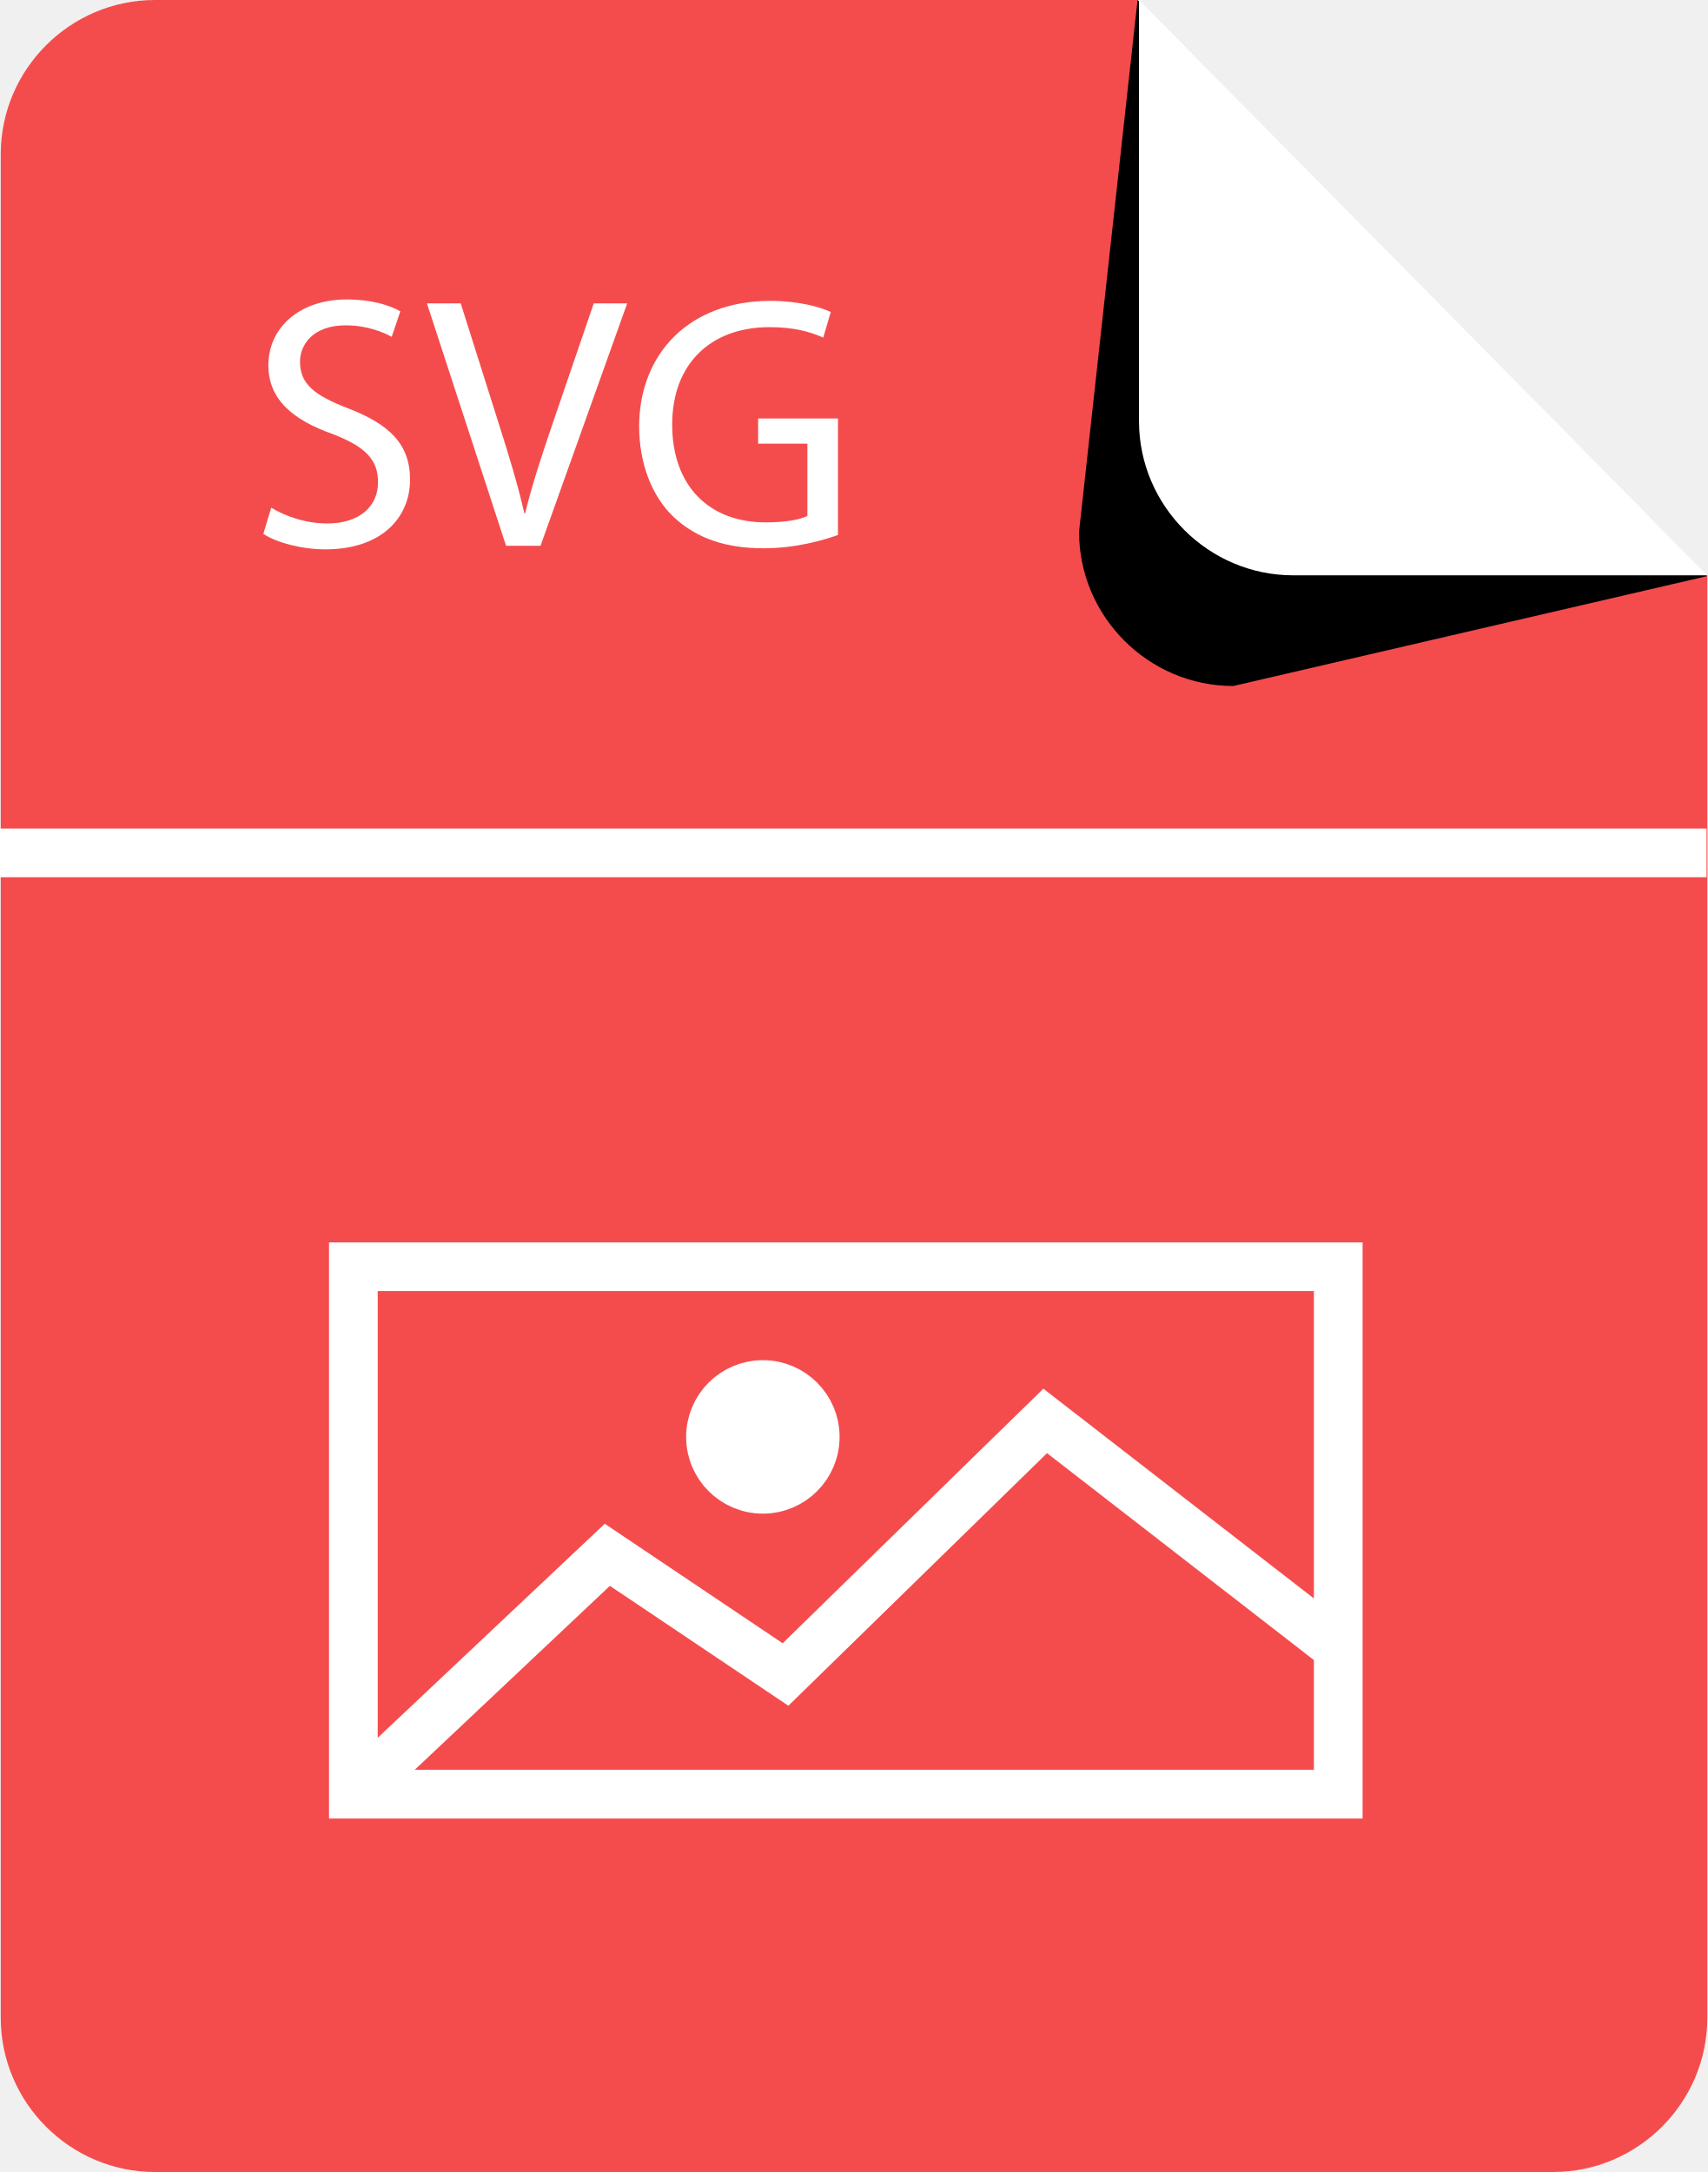
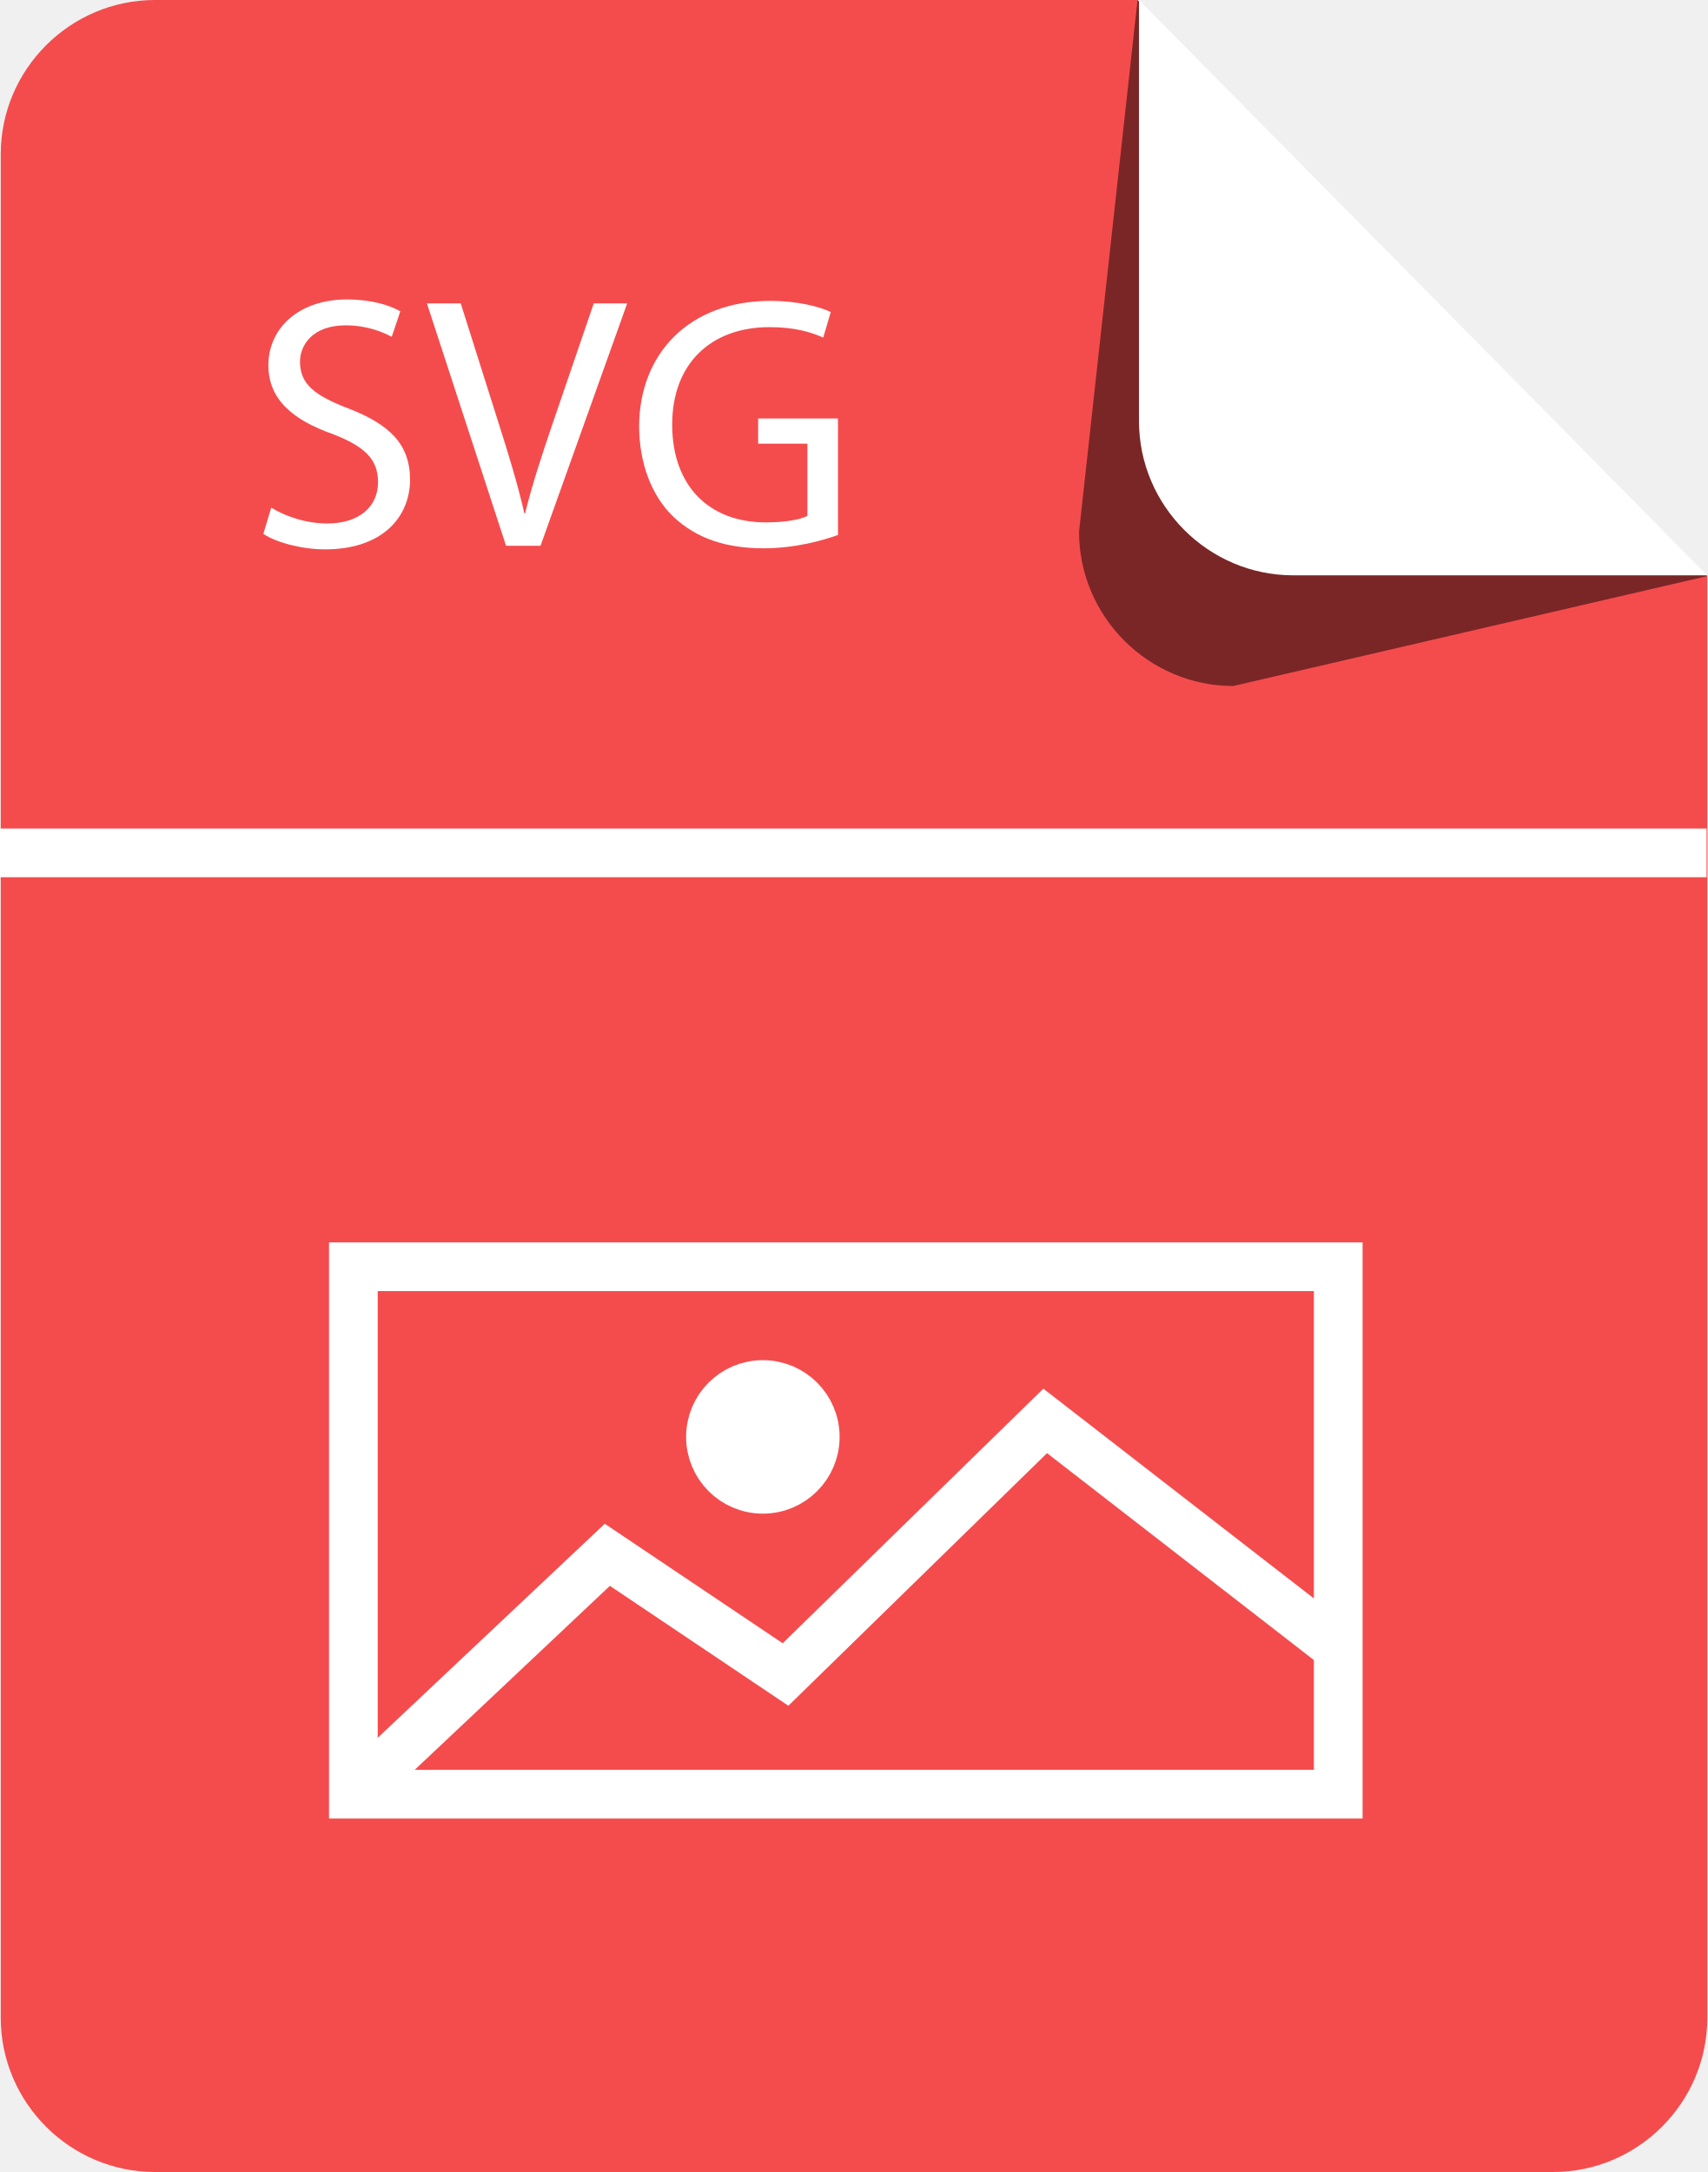
- <svg xmlns="http://www.w3.org/2000/svg" version="1.1" x="0px" y="0px" width="105.201px" height="133.83px" viewBox="0 0 105.201 133.83" enable-background="new 0 0 105.201 133.83" xml:space="preserve">
+ <svg xmlns="http://www.w3.org/2000/svg" version="1.1" id="Layer_1" x="0px" y="0px" width="105.201px" height="133.83px" viewBox="0 0 105.201 133.83" enable-background="new 0 0 105.201 133.83" xml:space="preserve">
  <g id="Background">
</g>
  <g id="Objects">
-     <path fill="#F44C4D" d="M0.046,51.051v73.277c0,5.227,4.276,9.502,9.503,9.502h86.149c5.227,0,9.503-4.275,9.503-9.502V51.051   H0.046z" />
+     <path fill="#F44C4D" d="M0.046,51.051v73.277c0,5.228,4.276,9.502,9.503,9.502h86.149c5.227,0,9.503-4.274,9.503-9.502V51.051   H0.046z" />
    <path fill="#F44C4D" d="M105.201,54.051V35.495L70.093,0H9.549C4.322,0,0.046,4.276,0.046,9.503v44.548H105.201z" />
-     <path d="M70.093,0l-3.604,32.766c0,5.227,4.276,9.503,9.503,9.503l29.209-6.773L70.093,0z" />
+     <path opacity="0.5" d="M70.093,0l-3.604,32.766c0,5.227,4.275,9.503,9.503,9.503l29.209-6.773L70.093,0z" />
    <path fill="#FFFFFF" d="M70.183,0v25.946c0,5.227,4.277,9.503,9.504,9.503H105.2L70.183,0z" />
    <g>
      <g>
        <path fill="#FFFFFF" d="M16.713,31.279c0.864,0.532,2.127,0.975,3.457,0.975c1.972,0,3.124-1.041,3.124-2.548     c0-1.396-0.797-2.193-2.813-2.969c-2.437-0.864-3.944-2.127-3.944-4.231c0-2.326,1.928-4.055,4.83-4.055     c1.529,0,2.636,0.354,3.301,0.731l-0.532,1.573c-0.488-0.267-1.484-0.709-2.836-0.709c-2.039,0-2.814,1.218-2.814,2.237     c0,1.396,0.908,2.083,2.969,2.88c2.526,0.976,3.811,2.193,3.811,4.388c0,2.304-1.706,4.298-5.229,4.298     c-1.44,0-3.013-0.421-3.811-0.953L16.713,31.279z" />
-         <path fill="#FFFFFF" d="M31.182,33.628l-4.875-14.933h2.083l2.326,7.355c0.643,2.016,1.196,3.833,1.595,5.583h0.044     c0.421-1.729,1.041-3.611,1.706-5.561l2.525-7.378h2.06l-5.339,14.933H31.182z" />
+         <path fill="#FFFFFF" d="M31.182,33.628l-4.875-14.933h2.083l2.326,7.355c0.643,2.016,1.196,3.833,1.595,5.583h0.044     c0.421-1.729,1.041-3.611,1.706-5.561l2.525-7.378h2.06l-5.339,14.933L31.182,33.628L31.182,33.628z" />
        <path fill="#FFFFFF" d="M51.634,32.963c-0.865,0.311-2.57,0.82-4.587,0.82c-2.26,0-4.12-0.576-5.583-1.972     c-1.285-1.241-2.082-3.235-2.082-5.562c0.021-4.453,3.079-7.71,8.086-7.71c1.729,0,3.08,0.377,3.723,0.687L50.726,20.8     c-0.799-0.354-1.795-0.643-3.302-0.643c-3.634,0-6.005,2.26-6.005,6.004c0,3.789,2.283,6.026,5.762,6.026     c1.262,0,2.127-0.177,2.569-0.398v-4.453h-3.035v-1.551h4.919V32.963z" />
      </g>
    </g>
    <g>
      <g>
        <rect x="21.774" y="78.051" fill="none" stroke="#FFFFFF" stroke-width="3" stroke-miterlimit="10" width="60.686" height="32.5" />
        <polyline fill="none" stroke="#FFFFFF" stroke-width="3" stroke-miterlimit="10" points="21.774,110.551 37.423,95.801      48.403,103.176 64.403,87.551 82.46,101.551    " />
-         <circle fill="#FFFFFF" stroke="#FFFFFF" stroke-width="3" stroke-miterlimit="10" cx="47.006" cy="88.536" r="3.228" />
+         <circle fill="#FFFFFF" stroke="#FFFFFF" stroke-width="3" stroke-miterlimit="10" cx="47.006" cy="88.536" r="3.229" />
      </g>
    </g>
    <rect y="51.051" fill="#FFFFFF" width="105.155" height="3" />
  </g>
</svg>
